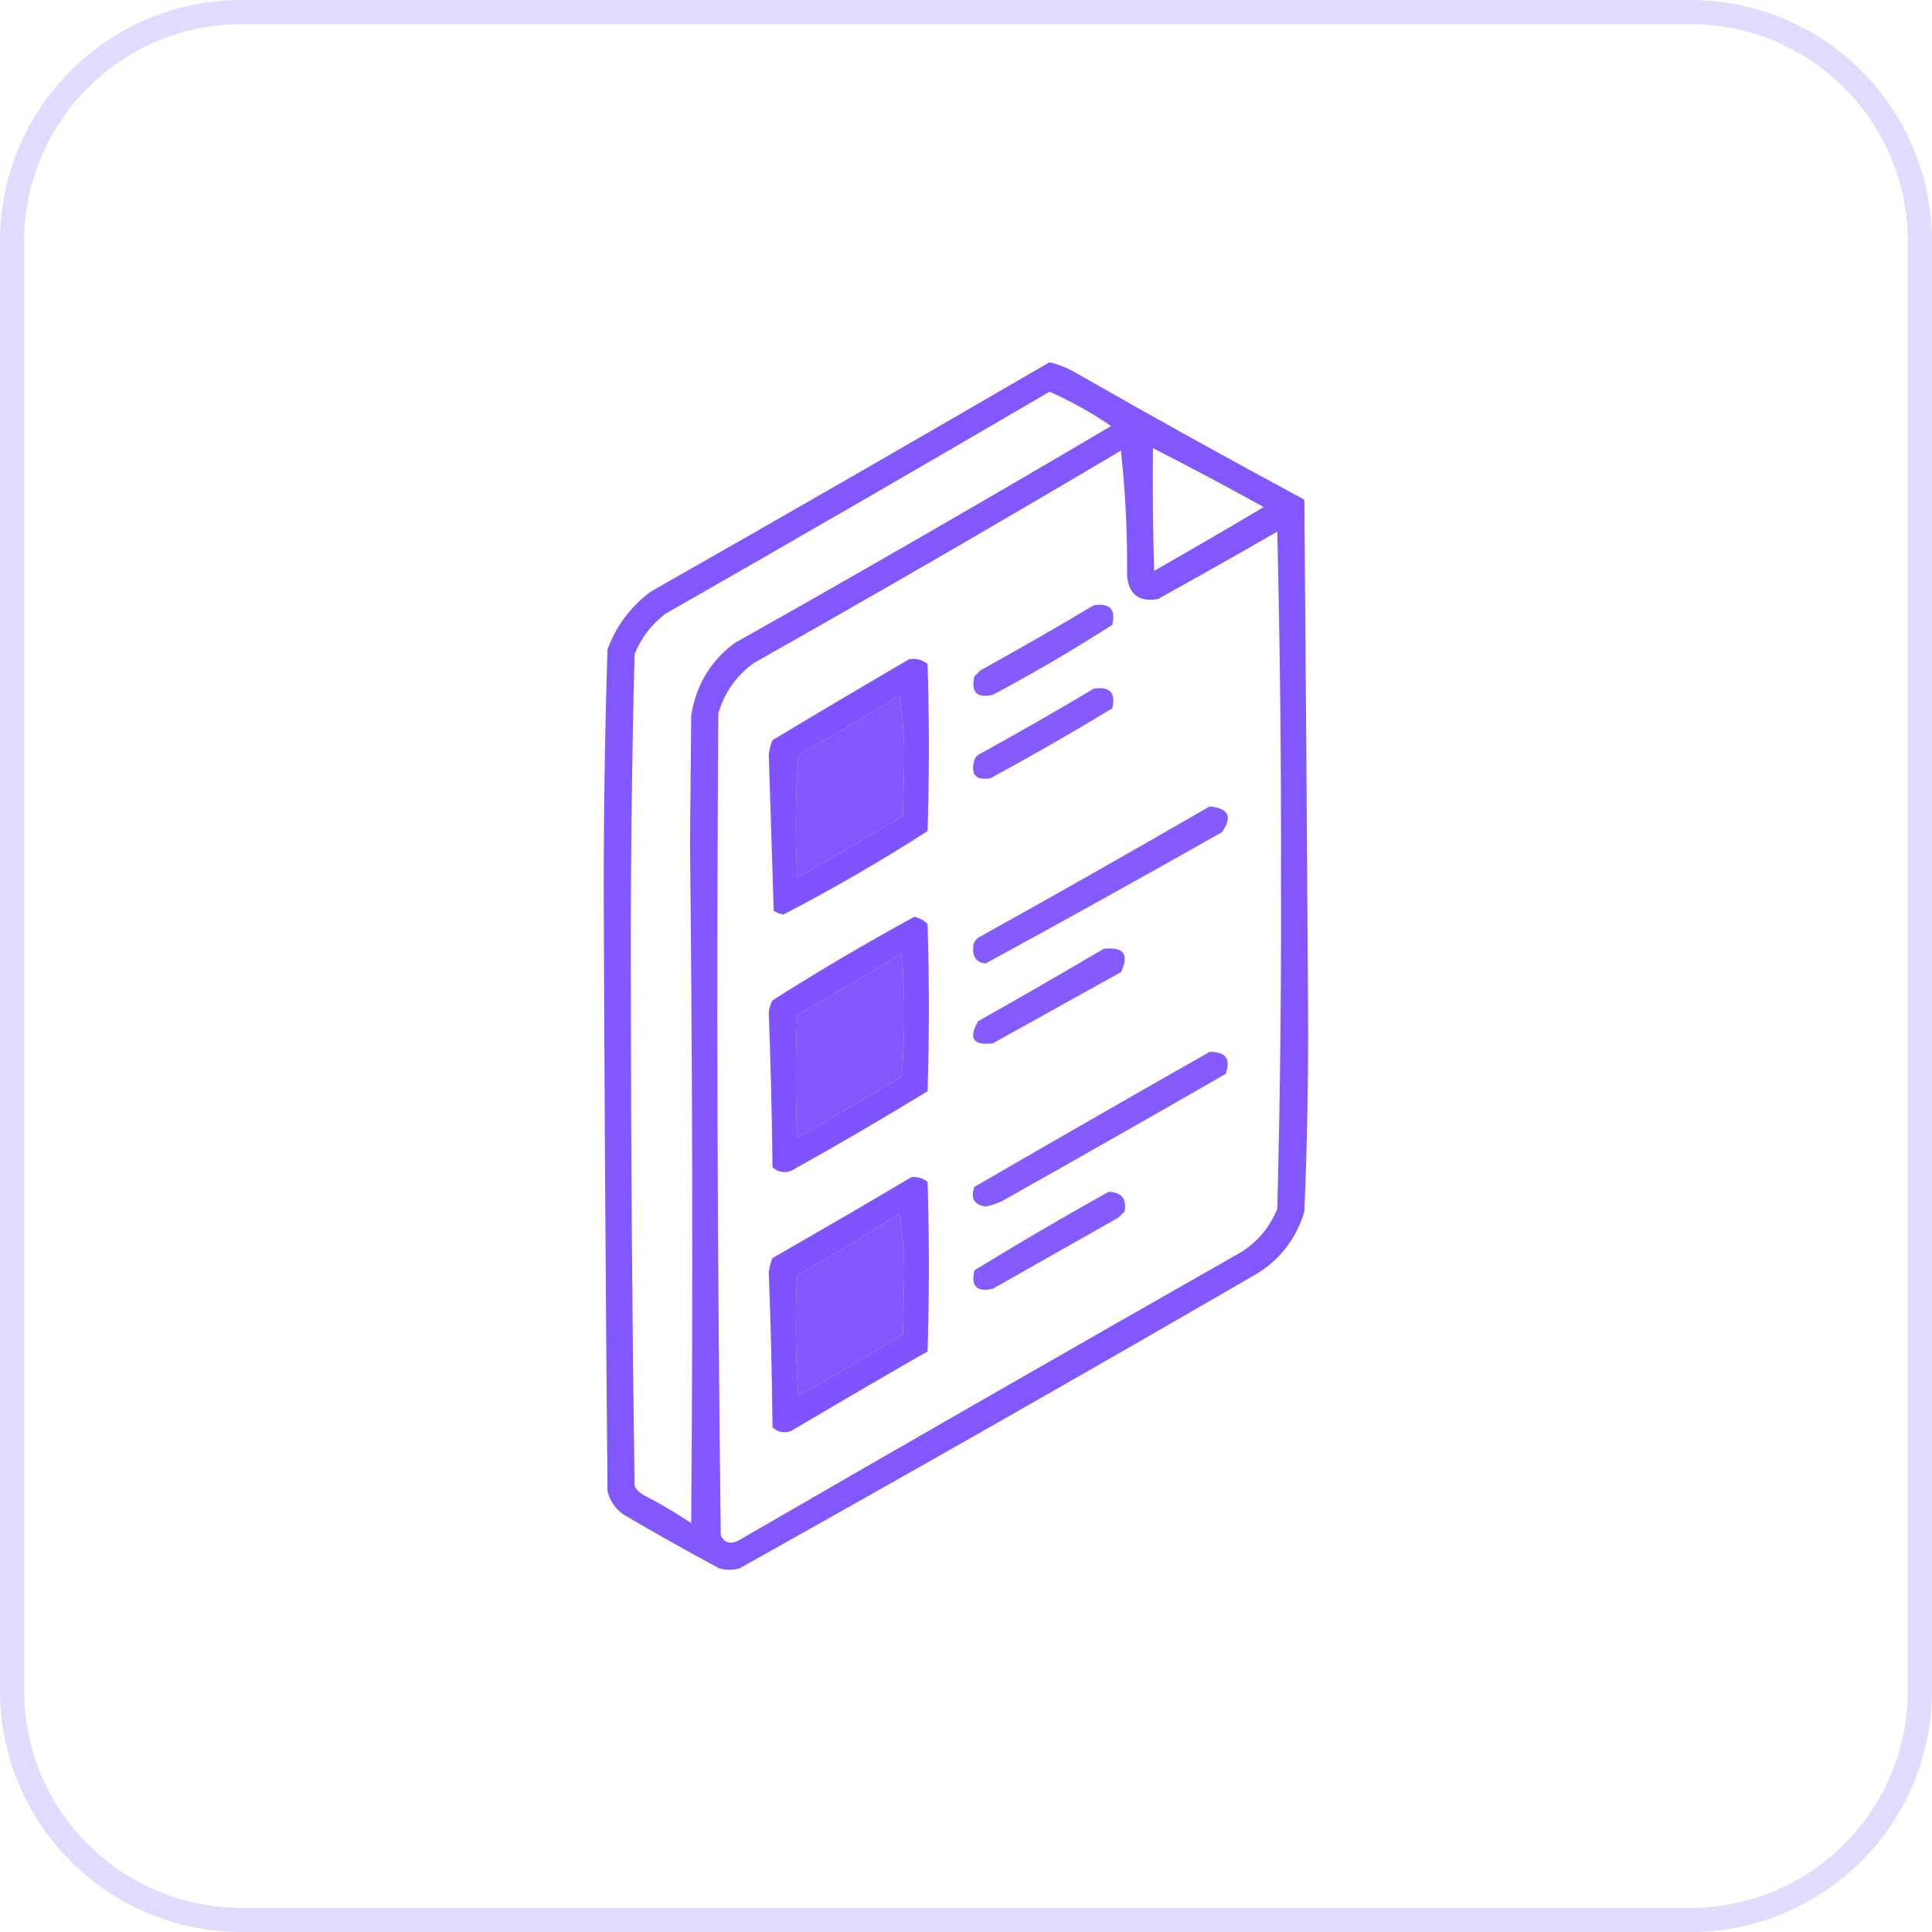
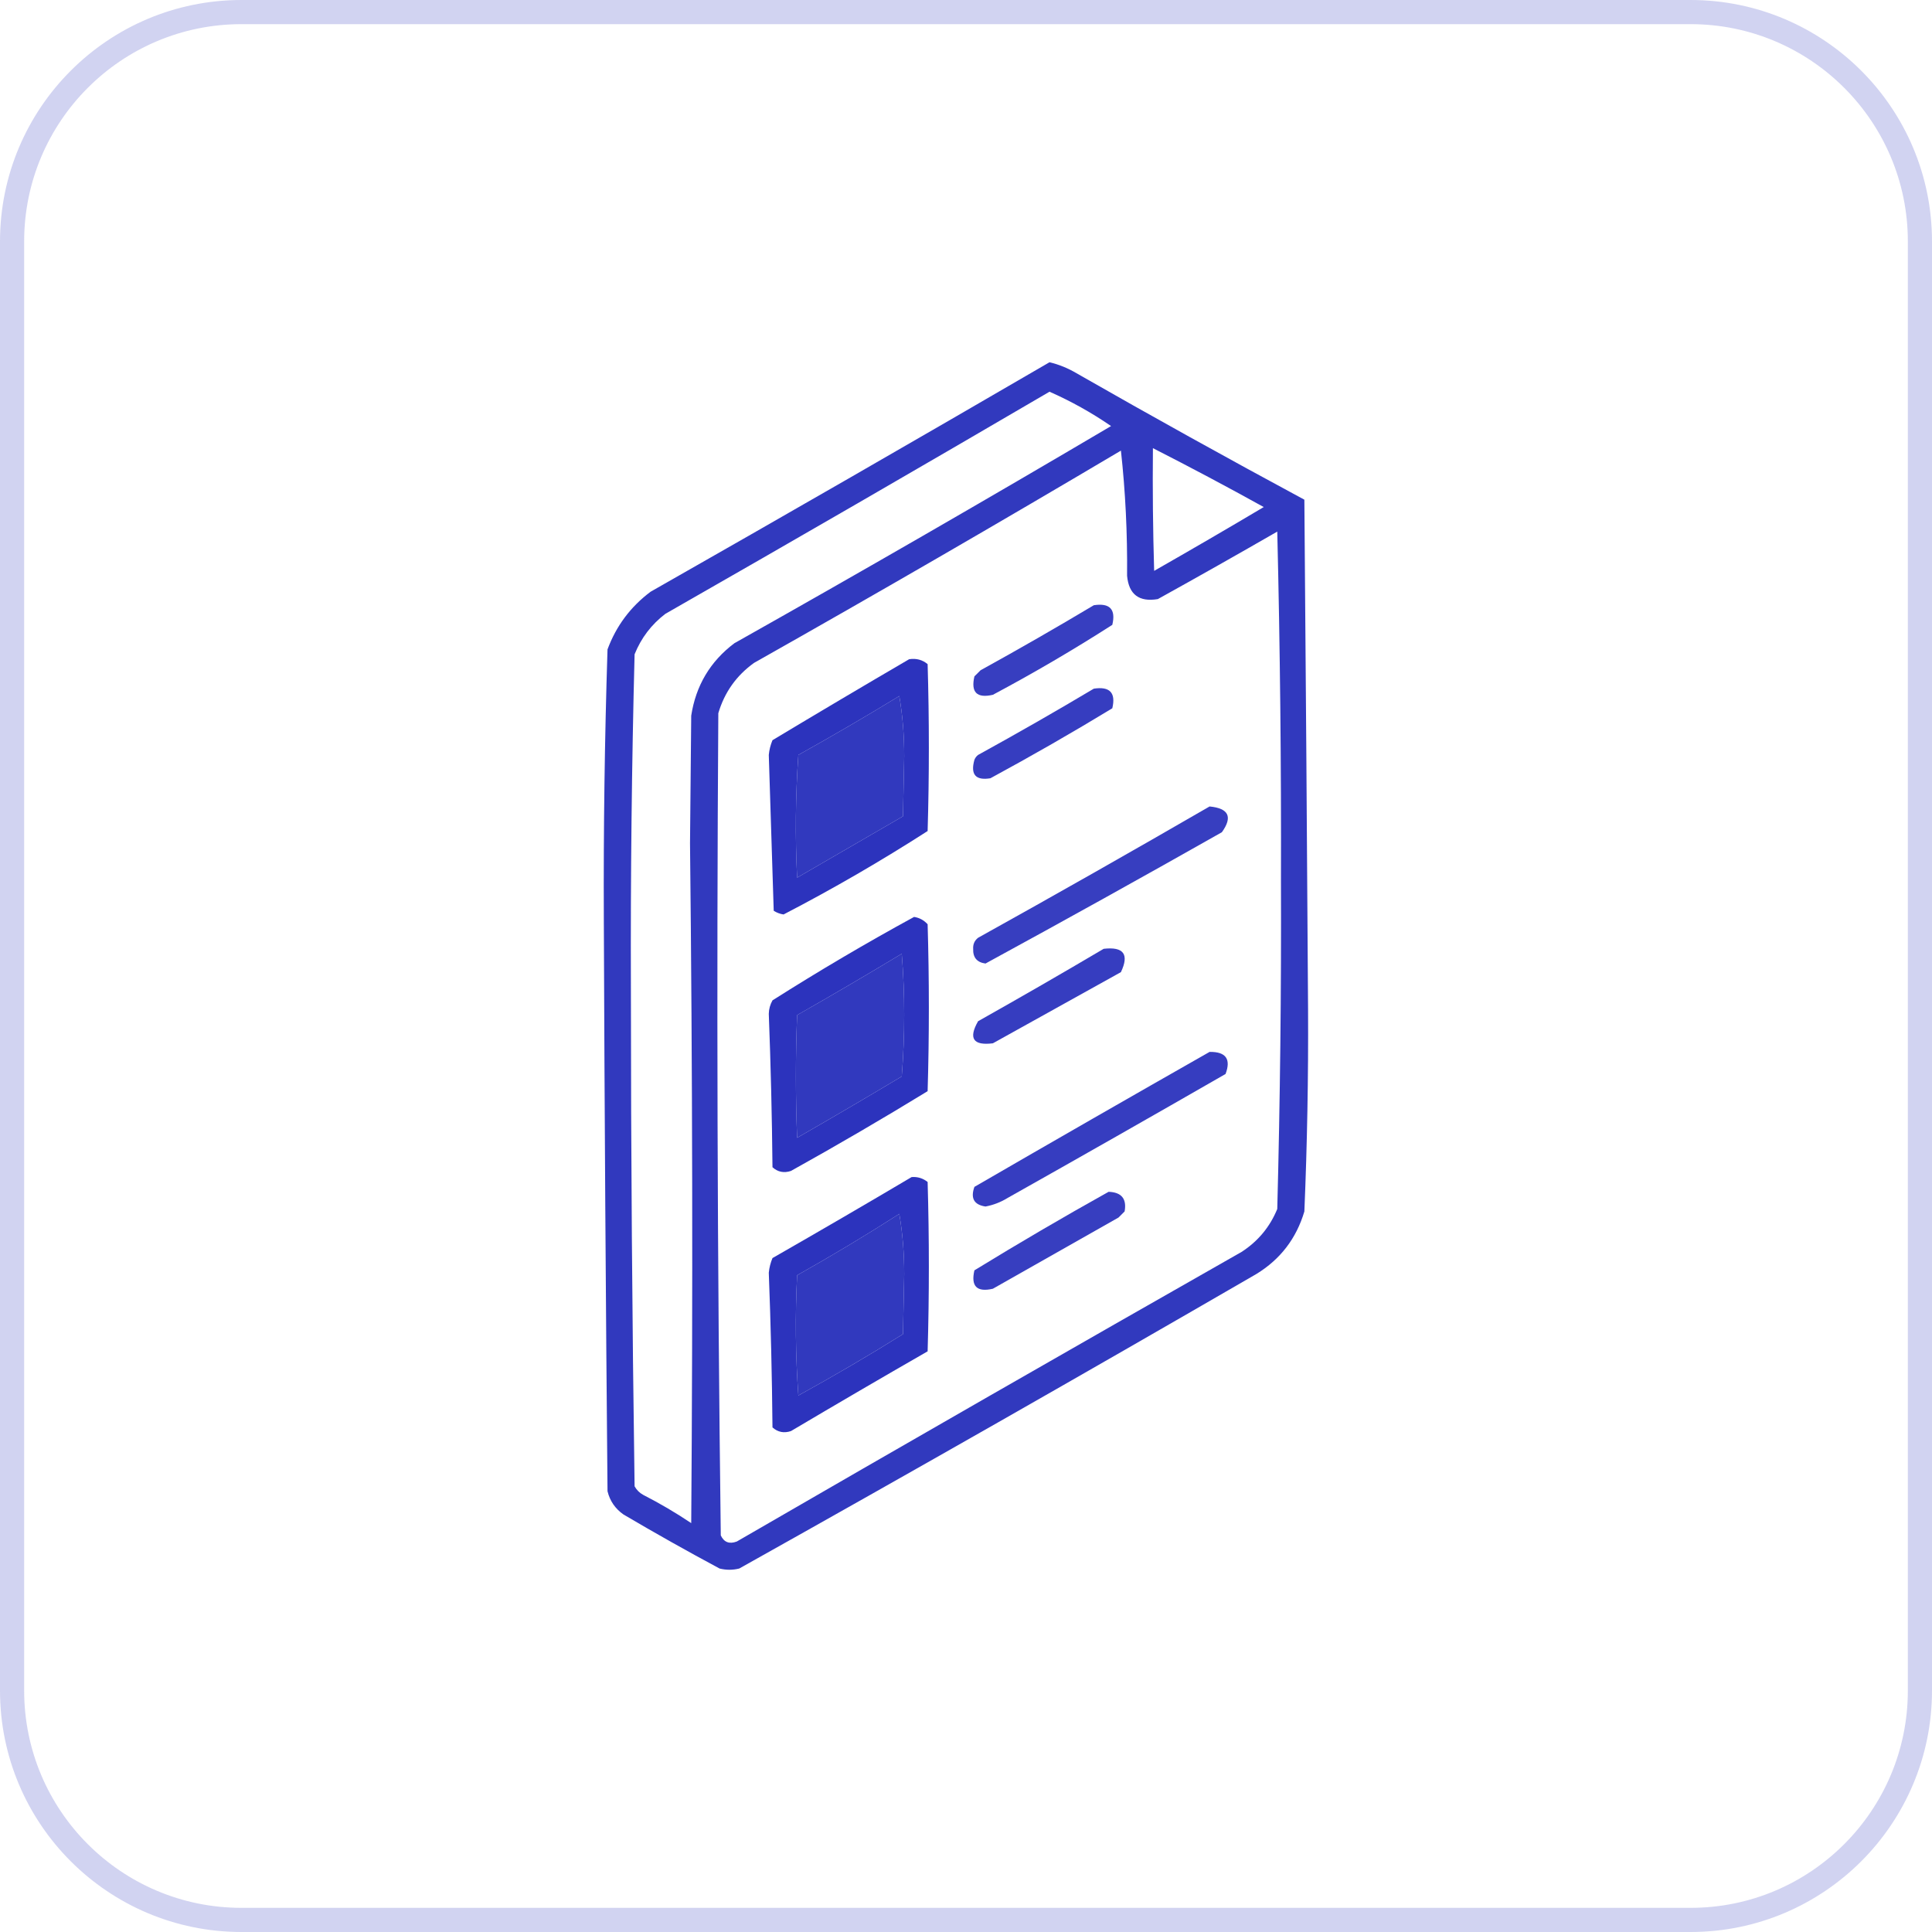
<svg xmlns="http://www.w3.org/2000/svg" width="80" height="80" viewBox="0 0 80 80" fill="none">
-   <rect opacity="0.2" x="0.5" y="0.5" width="79" height="79" rx="9.5" stroke="#7444FD" />
-   <path opacity="0.898" fill-rule="evenodd" clip-rule="evenodd" d="M43.458 15C43.852 15.094 44.226 15.247 44.58 15.457C47.699 17.241 50.843 18.985 54.011 20.691C54.069 27.72 54.12 34.749 54.164 41.778C54.179 44.578 54.128 47.373 54.011 50.163C53.679 51.282 53.017 52.146 52.023 52.754C44.915 56.872 37.778 60.937 30.611 64.949C30.339 65.017 30.067 65.017 29.795 64.949C28.456 64.231 27.131 63.486 25.819 62.713C25.475 62.473 25.254 62.151 25.156 61.748C25.083 53.838 25.032 45.928 25.003 38.018C24.987 34.304 25.038 30.595 25.156 26.89C25.516 25.918 26.111 25.122 26.94 24.502C32.469 21.358 37.975 18.19 43.458 15ZM43.458 16.22C44.347 16.612 45.197 17.086 46.007 17.642C40.84 20.692 35.64 23.689 30.407 26.636C29.409 27.388 28.814 28.388 28.622 29.634C28.605 31.396 28.588 33.157 28.572 34.919C28.675 44.302 28.692 53.685 28.622 63.069C27.985 62.641 27.322 62.252 26.634 61.9C26.481 61.816 26.362 61.697 26.277 61.545C26.177 54.651 26.126 47.758 26.124 40.864C26.108 36.269 26.159 31.679 26.277 27.093C26.549 26.417 26.974 25.858 27.552 25.417C32.877 22.374 38.179 19.308 43.458 16.22ZM47.74 18.557C49.283 19.343 50.813 20.156 52.329 20.996C50.825 21.89 49.312 22.77 47.791 23.638C47.74 21.945 47.723 20.251 47.74 18.557ZM46.415 18.659C46.601 20.349 46.686 22.077 46.67 23.841C46.741 24.615 47.166 24.937 47.944 24.807C49.601 23.888 51.249 22.957 52.889 22.012C53.005 26.838 53.056 31.665 53.042 36.494C53.058 41.021 53.007 45.543 52.889 50.061C52.583 50.807 52.09 51.4 51.411 51.839C44.427 55.811 37.459 59.808 30.509 63.831C30.2 63.947 29.979 63.862 29.846 63.577C29.703 52.229 29.669 40.881 29.744 29.532C30 28.668 30.492 27.974 31.223 27.449C36.326 24.568 41.391 21.637 46.415 18.659ZM37.238 28.821C37.374 29.614 37.442 30.444 37.442 31.311C37.425 32.141 37.408 32.971 37.391 33.801C35.93 34.648 34.468 35.495 33.007 36.342C32.922 34.647 32.939 32.953 33.058 31.26C34.474 30.47 35.868 29.657 37.238 28.821ZM37.34 39.492C37.475 41.169 37.475 42.863 37.34 44.573C35.904 45.433 34.46 46.28 33.007 47.114C32.939 45.42 32.939 43.726 33.007 42.032C34.469 41.2 35.913 40.353 37.34 39.492ZM37.238 50.264C37.374 51.057 37.442 51.887 37.442 52.754C37.425 53.584 37.408 54.414 37.391 55.244C35.972 56.129 34.527 56.976 33.058 57.785C32.939 56.126 32.922 54.466 33.007 52.805C34.449 51.994 35.86 51.147 37.238 50.264Z" fill="#7444FD" />
-   <path opacity="0.874" fill-rule="evenodd" clip-rule="evenodd" d="M45.293 25.061C45.956 24.959 46.211 25.23 46.058 25.874C44.452 26.903 42.803 27.869 41.113 28.77C40.45 28.922 40.195 28.668 40.348 28.008C40.433 27.923 40.518 27.838 40.603 27.754C42.19 26.879 43.753 25.981 45.293 25.061Z" fill="#7444FD" />
-   <path opacity="0.92" fill-rule="evenodd" clip-rule="evenodd" d="M37.646 27.297C37.938 27.252 38.193 27.319 38.411 27.5C38.479 29.804 38.479 32.107 38.411 34.411C36.477 35.654 34.489 36.806 32.446 37.866C32.299 37.844 32.163 37.793 32.038 37.713C31.967 35.568 31.899 33.417 31.834 31.26C31.854 31.049 31.905 30.846 31.987 30.65C33.871 29.517 35.758 28.399 37.646 27.297ZM37.238 28.821C35.868 29.657 34.474 30.47 33.058 31.26C32.939 32.953 32.922 34.647 33.007 36.342C34.468 35.495 35.93 34.648 37.391 33.801C37.408 32.971 37.425 32.141 37.442 31.311C37.442 30.444 37.374 29.614 37.238 28.821Z" fill="#7444FD" />
-   <path opacity="0.876" fill-rule="evenodd" clip-rule="evenodd" d="M45.293 28.516C45.956 28.415 46.211 28.686 46.058 29.329C44.402 30.335 42.719 31.301 41.011 32.226C40.399 32.327 40.178 32.073 40.348 31.464C40.38 31.381 40.431 31.314 40.501 31.26C42.121 30.369 43.719 29.454 45.293 28.516Z" fill="#7444FD" />
-   <path opacity="0.874" fill-rule="evenodd" clip-rule="evenodd" d="M50.086 33.394C50.88 33.471 51.05 33.826 50.595 34.461C47.345 36.301 44.082 38.113 40.807 39.898C40.453 39.85 40.283 39.647 40.297 39.288C40.286 39.098 40.354 38.946 40.501 38.831C43.719 37.042 46.914 35.229 50.086 33.394Z" fill="#7444FD" />
-   <path opacity="0.921" fill-rule="evenodd" clip-rule="evenodd" d="M37.85 37.968C38.072 38.002 38.259 38.104 38.411 38.272C38.479 40.576 38.479 42.879 38.411 45.183C36.55 46.322 34.663 47.423 32.752 48.486C32.462 48.582 32.207 48.531 31.987 48.333C31.966 46.215 31.915 44.097 31.834 41.982C31.838 41.782 31.89 41.596 31.987 41.423C33.909 40.203 35.864 39.051 37.85 37.968ZM37.34 39.492C35.913 40.353 34.468 41.2 33.007 42.033C32.939 43.726 32.939 45.42 33.007 47.114C34.46 46.28 35.904 45.433 37.34 44.573C37.475 42.863 37.475 41.169 37.34 39.492Z" fill="#7444FD" />
-   <path opacity="0.876" fill-rule="evenodd" clip-rule="evenodd" d="M45.701 39.288C46.528 39.193 46.765 39.515 46.415 40.254C44.648 41.236 42.88 42.219 41.113 43.201C40.297 43.303 40.093 42.998 40.501 42.286C42.252 41.301 43.985 40.302 45.701 39.288Z" fill="#7444FD" />
-   <path opacity="0.878" fill-rule="evenodd" clip-rule="evenodd" d="M50.086 43.557C50.76 43.547 50.98 43.852 50.748 44.471C47.749 46.195 44.741 47.906 41.725 49.604C41.439 49.78 41.133 49.898 40.807 49.959C40.333 49.889 40.18 49.618 40.348 49.146C43.592 47.267 46.838 45.404 50.086 43.557Z" fill="#7444FD" />
-   <path opacity="0.919" fill-rule="evenodd" clip-rule="evenodd" d="M37.748 48.74C37.996 48.721 38.217 48.789 38.411 48.943C38.479 51.281 38.479 53.618 38.411 55.956C36.516 57.044 34.63 58.145 32.752 59.258C32.462 59.354 32.207 59.303 31.987 59.106C31.967 56.97 31.916 54.836 31.834 52.703C31.854 52.492 31.905 52.289 31.987 52.094C33.922 50.986 35.843 49.868 37.748 48.74ZM37.238 50.264C35.86 51.147 34.449 51.994 33.007 52.805C32.922 54.466 32.939 56.126 33.058 57.785C34.527 56.976 35.972 56.13 37.391 55.244C37.408 54.414 37.425 53.584 37.442 52.754C37.442 51.888 37.374 51.058 37.238 50.264Z" fill="#7444FD" />
-   <path opacity="0.873" fill-rule="evenodd" clip-rule="evenodd" d="M45.905 49.35C46.441 49.369 46.662 49.64 46.568 50.163C46.483 50.248 46.398 50.332 46.313 50.417C44.58 51.399 42.846 52.382 41.113 53.364C40.45 53.517 40.195 53.263 40.348 52.602C42.182 51.477 44.034 50.393 45.905 49.35Z" fill="#7444FD" />
+   <rect opacity="0.2" x="0.5" y="0.5" width="79" height="79" rx="9.5" stroke="#1a22b7" />
+   <path opacity="0.898" fill-rule="evenodd" clip-rule="evenodd" d="M43.458 15C43.852 15.094 44.226 15.247 44.58 15.457C47.699 17.241 50.843 18.985 54.011 20.691C54.069 27.72 54.12 34.749 54.164 41.778C54.179 44.578 54.128 47.373 54.011 50.163C53.679 51.282 53.017 52.146 52.023 52.754C44.915 56.872 37.778 60.937 30.611 64.949C30.339 65.017 30.067 65.017 29.795 64.949C28.456 64.231 27.131 63.486 25.819 62.713C25.475 62.473 25.254 62.151 25.156 61.748C25.083 53.838 25.032 45.928 25.003 38.018C24.987 34.304 25.038 30.595 25.156 26.89C25.516 25.918 26.111 25.122 26.94 24.502C32.469 21.358 37.975 18.19 43.458 15ZM43.458 16.22C44.347 16.612 45.197 17.086 46.007 17.642C40.84 20.692 35.64 23.689 30.407 26.636C29.409 27.388 28.814 28.388 28.622 29.634C28.605 31.396 28.588 33.157 28.572 34.919C28.675 44.302 28.692 53.685 28.622 63.069C27.985 62.641 27.322 62.252 26.634 61.9C26.481 61.816 26.362 61.697 26.277 61.545C26.177 54.651 26.126 47.758 26.124 40.864C26.108 36.269 26.159 31.679 26.277 27.093C26.549 26.417 26.974 25.858 27.552 25.417C32.877 22.374 38.179 19.308 43.458 16.22ZM47.74 18.557C49.283 19.343 50.813 20.156 52.329 20.996C50.825 21.89 49.312 22.77 47.791 23.638C47.74 21.945 47.723 20.251 47.74 18.557ZM46.415 18.659C46.601 20.349 46.686 22.077 46.67 23.841C46.741 24.615 47.166 24.937 47.944 24.807C49.601 23.888 51.249 22.957 52.889 22.012C53.005 26.838 53.056 31.665 53.042 36.494C53.058 41.021 53.007 45.543 52.889 50.061C52.583 50.807 52.09 51.4 51.411 51.839C44.427 55.811 37.459 59.808 30.509 63.831C30.2 63.947 29.979 63.862 29.846 63.577C29.703 52.229 29.669 40.881 29.744 29.532C30 28.668 30.492 27.974 31.223 27.449C36.326 24.568 41.391 21.637 46.415 18.659ZM37.238 28.821C37.374 29.614 37.442 30.444 37.442 31.311C37.425 32.141 37.408 32.971 37.391 33.801C35.93 34.648 34.468 35.495 33.007 36.342C32.922 34.647 32.939 32.953 33.058 31.26C34.474 30.47 35.868 29.657 37.238 28.821ZM37.34 39.492C37.475 41.169 37.475 42.863 37.34 44.573C35.904 45.433 34.46 46.28 33.007 47.114C32.939 45.42 32.939 43.726 33.007 42.032C34.469 41.2 35.913 40.353 37.34 39.492ZM37.238 50.264C37.374 51.057 37.442 51.887 37.442 52.754C37.425 53.584 37.408 54.414 37.391 55.244C35.972 56.129 34.527 56.976 33.058 57.785C32.939 56.126 32.922 54.466 33.007 52.805C34.449 51.994 35.86 51.147 37.238 50.264Z" fill="#1a22b7" />
+   <path opacity="0.874" fill-rule="evenodd" clip-rule="evenodd" d="M45.293 25.061C45.956 24.959 46.211 25.23 46.058 25.874C44.452 26.903 42.803 27.869 41.113 28.77C40.45 28.922 40.195 28.668 40.348 28.008C40.433 27.923 40.518 27.838 40.603 27.754C42.19 26.879 43.753 25.981 45.293 25.061Z" fill="#1a22b7" />
+   <path opacity="0.92" fill-rule="evenodd" clip-rule="evenodd" d="M37.646 27.297C37.938 27.252 38.193 27.319 38.411 27.5C38.479 29.804 38.479 32.107 38.411 34.411C36.477 35.654 34.489 36.806 32.446 37.866C32.299 37.844 32.163 37.793 32.038 37.713C31.967 35.568 31.899 33.417 31.834 31.26C31.854 31.049 31.905 30.846 31.987 30.65C33.871 29.517 35.758 28.399 37.646 27.297ZM37.238 28.821C35.868 29.657 34.474 30.47 33.058 31.26C32.939 32.953 32.922 34.647 33.007 36.342C34.468 35.495 35.93 34.648 37.391 33.801C37.408 32.971 37.425 32.141 37.442 31.311C37.442 30.444 37.374 29.614 37.238 28.821Z" fill="#1a22b7" />
+   <path opacity="0.876" fill-rule="evenodd" clip-rule="evenodd" d="M45.293 28.516C45.956 28.415 46.211 28.686 46.058 29.329C44.402 30.335 42.719 31.301 41.011 32.226C40.399 32.327 40.178 32.073 40.348 31.464C40.38 31.381 40.431 31.314 40.501 31.26C42.121 30.369 43.719 29.454 45.293 28.516Z" fill="#1a22b7" />
+   <path opacity="0.874" fill-rule="evenodd" clip-rule="evenodd" d="M50.086 33.394C50.88 33.471 51.05 33.826 50.595 34.461C47.345 36.301 44.082 38.113 40.807 39.898C40.453 39.85 40.283 39.647 40.297 39.288C40.286 39.098 40.354 38.946 40.501 38.831C43.719 37.042 46.914 35.229 50.086 33.394Z" fill="#1a22b7" />
+   <path opacity="0.921" fill-rule="evenodd" clip-rule="evenodd" d="M37.85 37.968C38.072 38.002 38.259 38.104 38.411 38.272C38.479 40.576 38.479 42.879 38.411 45.183C36.55 46.322 34.663 47.423 32.752 48.486C32.462 48.582 32.207 48.531 31.987 48.333C31.966 46.215 31.915 44.097 31.834 41.982C31.838 41.782 31.89 41.596 31.987 41.423C33.909 40.203 35.864 39.051 37.85 37.968ZM37.34 39.492C35.913 40.353 34.468 41.2 33.007 42.033C32.939 43.726 32.939 45.42 33.007 47.114C34.46 46.28 35.904 45.433 37.34 44.573C37.475 42.863 37.475 41.169 37.34 39.492Z" fill="#1a22b7" />
+   <path opacity="0.876" fill-rule="evenodd" clip-rule="evenodd" d="M45.701 39.288C46.528 39.193 46.765 39.515 46.415 40.254C44.648 41.236 42.88 42.219 41.113 43.201C40.297 43.303 40.093 42.998 40.501 42.286C42.252 41.301 43.985 40.302 45.701 39.288Z" fill="#1a22b7" />
+   <path opacity="0.878" fill-rule="evenodd" clip-rule="evenodd" d="M50.086 43.557C50.76 43.547 50.98 43.852 50.748 44.471C47.749 46.195 44.741 47.906 41.725 49.604C41.439 49.78 41.133 49.898 40.807 49.959C40.333 49.889 40.18 49.618 40.348 49.146C43.592 47.267 46.838 45.404 50.086 43.557Z" fill="#1a22b7" />
+   <path opacity="0.919" fill-rule="evenodd" clip-rule="evenodd" d="M37.748 48.74C37.996 48.721 38.217 48.789 38.411 48.943C38.479 51.281 38.479 53.618 38.411 55.956C36.516 57.044 34.63 58.145 32.752 59.258C32.462 59.354 32.207 59.303 31.987 59.106C31.967 56.97 31.916 54.836 31.834 52.703C31.854 52.492 31.905 52.289 31.987 52.094C33.922 50.986 35.843 49.868 37.748 48.74ZM37.238 50.264C35.86 51.147 34.449 51.994 33.007 52.805C32.922 54.466 32.939 56.126 33.058 57.785C34.527 56.976 35.972 56.13 37.391 55.244C37.408 54.414 37.425 53.584 37.442 52.754C37.442 51.888 37.374 51.058 37.238 50.264Z" fill="#1a22b7" />
+   <path opacity="0.873" fill-rule="evenodd" clip-rule="evenodd" d="M45.905 49.35C46.441 49.369 46.662 49.64 46.568 50.163C46.483 50.248 46.398 50.332 46.313 50.417C44.58 51.399 42.846 52.382 41.113 53.364C40.45 53.517 40.195 53.263 40.348 52.602C42.182 51.477 44.034 50.393 45.905 49.35Z" fill="#1a22b7" />
</svg>
